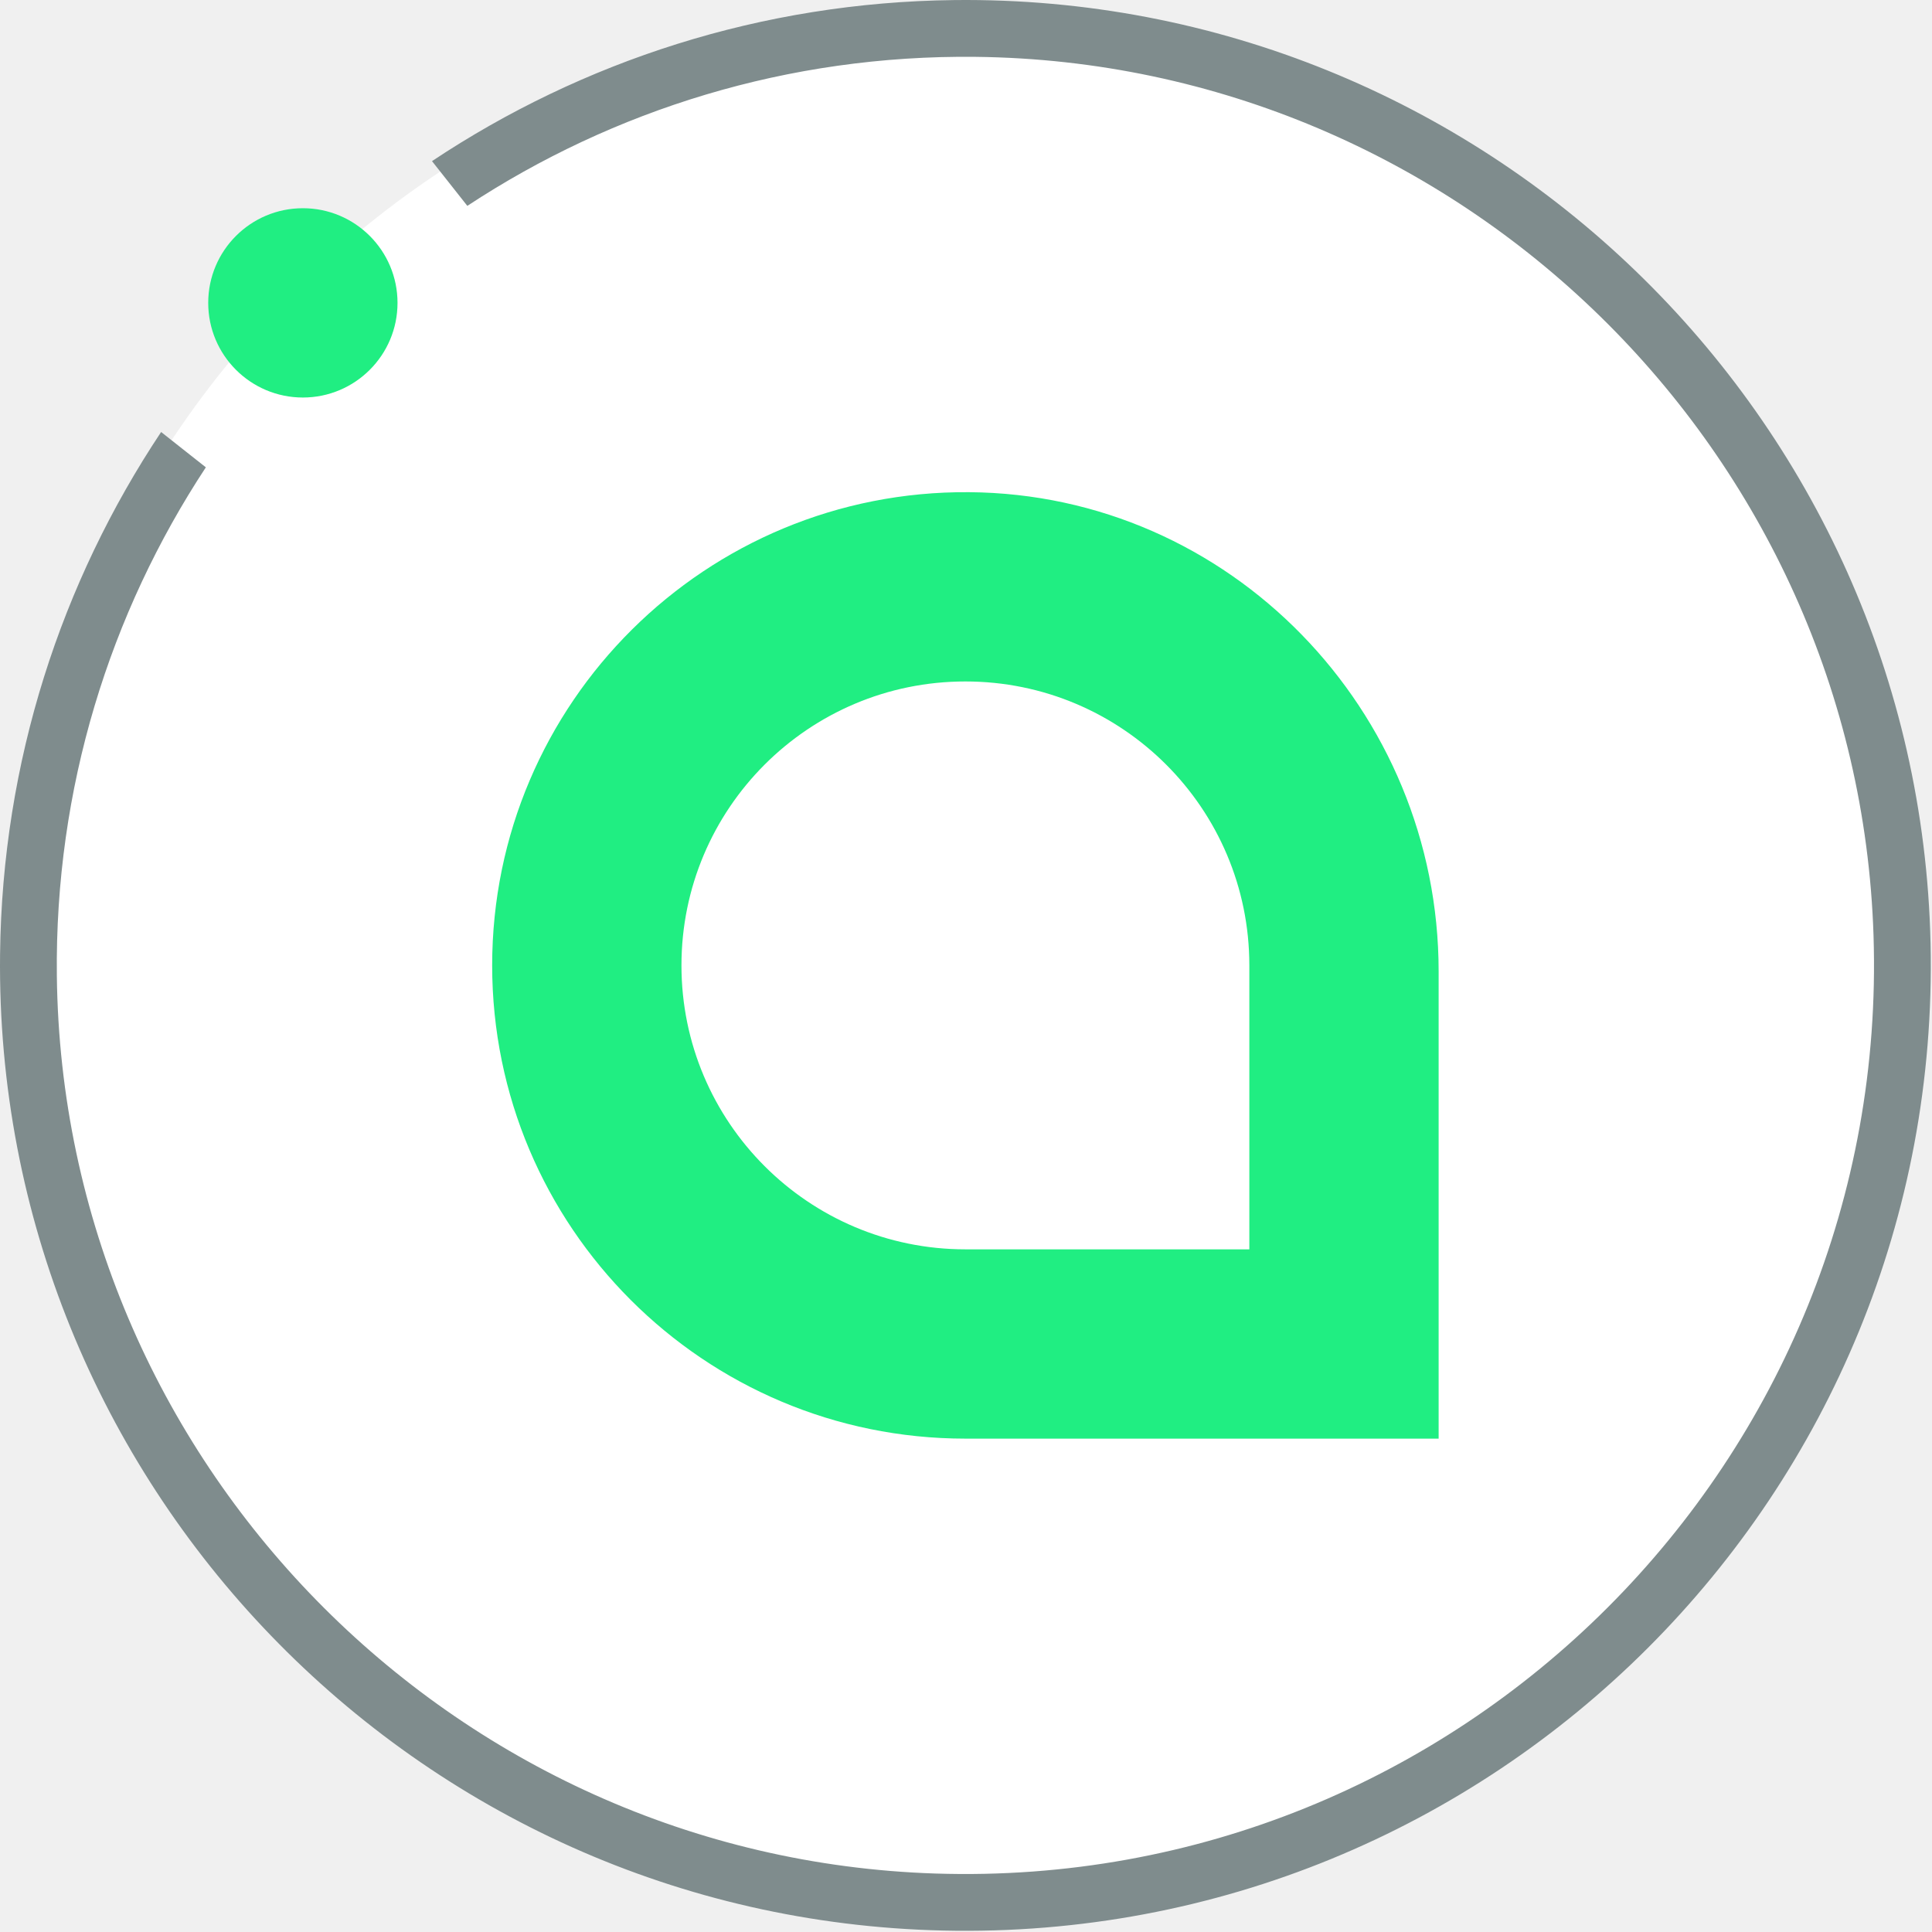
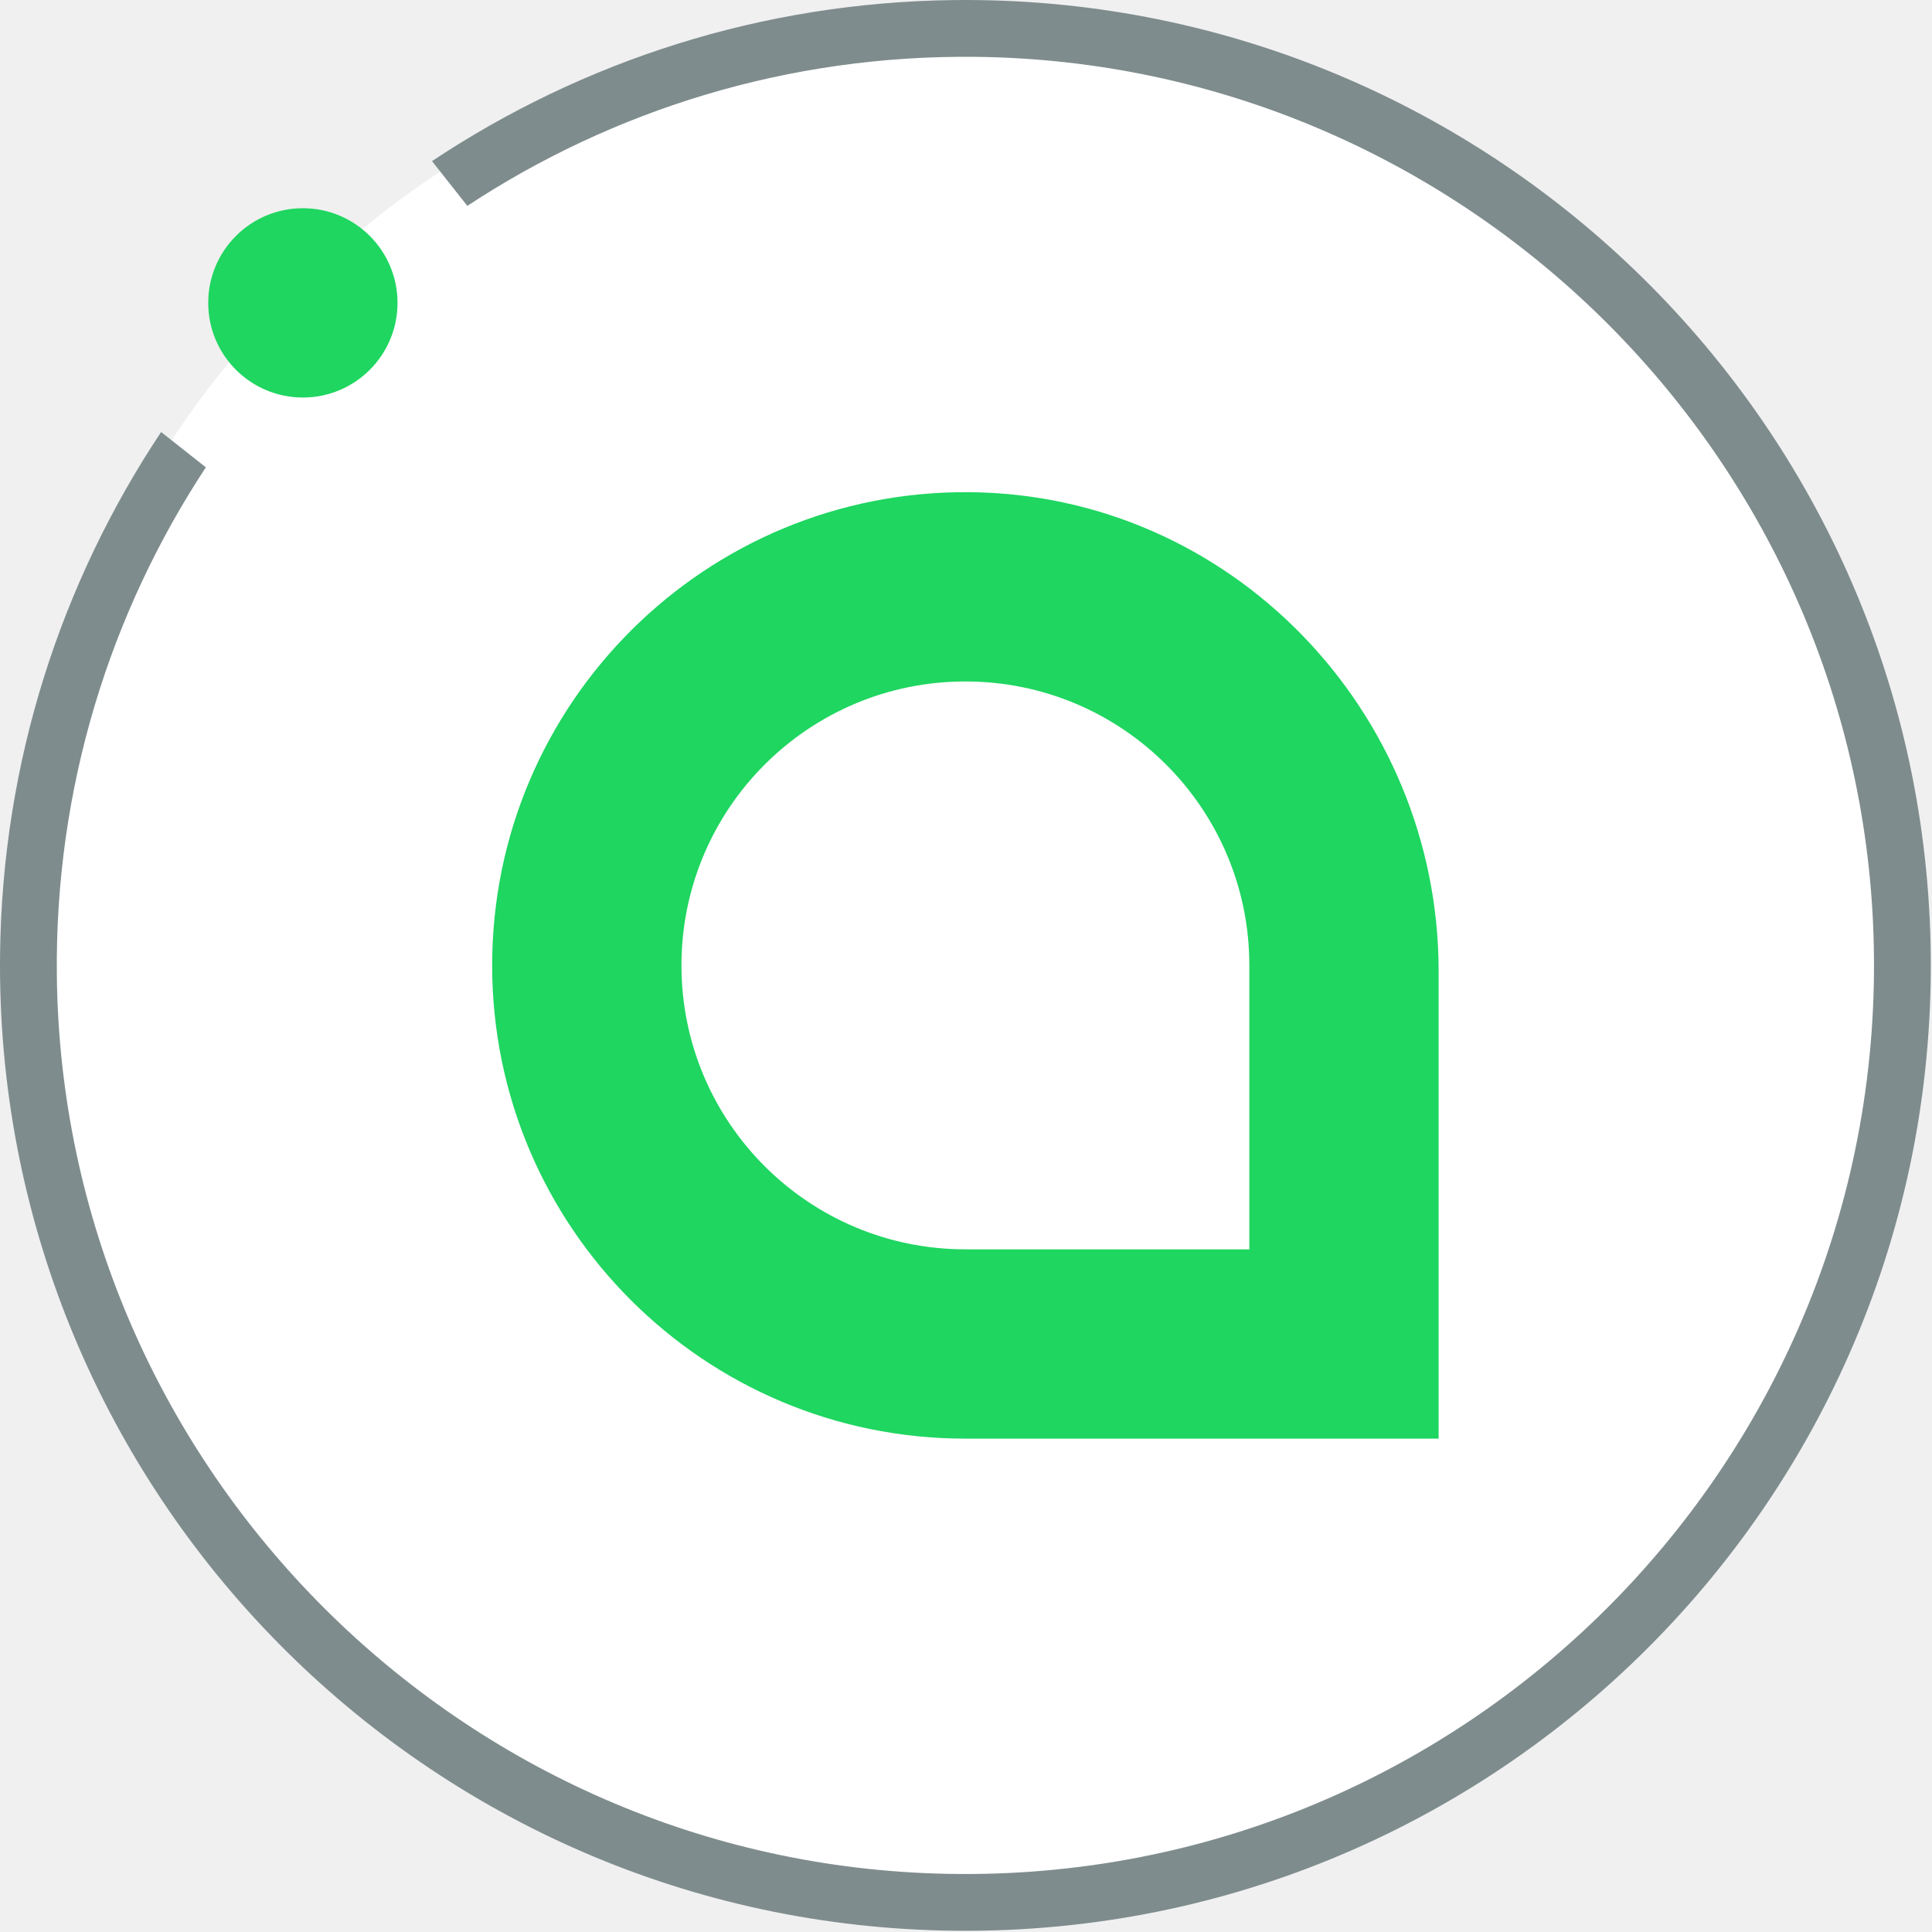
<svg xmlns="http://www.w3.org/2000/svg" width="370px" height="370px" viewBox="0 0 370 370" version="1.1">
  <defs />
  <g id="Sia_Token_LP_Visual_Design_Metropolis" stroke="none" stroke-width="1" fill="none" fill-rule="evenodd" transform="translate(-935, -260)">
    <g id="Nav-/-Hero">
      <g id="Hero-/-Header" transform="translate(135, 260)">
        <g id="Sia-Logo" transform="translate(800, 0)">
          <path d="M367.148,184.885 C367.148,285.547 285.548,367.148 184.885,367.148 C84.223,367.148 2.622,285.547 2.622,184.885 C2.622,84.223 84.223,2.622 184.885,2.622 C285.548,2.622 367.148,84.223 367.148,184.885" id="Fill-4" fill="#FFFFFF" />
          <path d="M182.766,0.012 C145.833,0.429 111.471,11.737 82.734,30.858 L89.499,39.425 C117.423,21.051 150.919,10.485 186.862,10.887 C279.641,11.924 355.81,86.422 358.802,179.158 C362.044,279.625 279.622,362.047 179.156,358.803 C86.421,355.809 11.923,279.638 10.887,186.861 C10.486,150.918 21.052,117.423 39.423,89.499 L30.858,82.735 C11.736,111.471 0.429,145.833 0.012,182.766 C-1.128,283.812 79.4,367.439 180.625,369.722 C286.032,372.099 372.101,286.031 369.723,180.624 C367.438,79.399 283.811,-1.129 182.766,0.012" id="Fill-1" fill="#7F8C8D" />
-           <path d="M76.13,58.004 C76.13,68.014 68.014,76.13 58.004,76.13 C47.993,76.13 39.877,68.014 39.877,58.004 C39.877,47.993 47.993,39.877 58.004,39.877 C68.014,39.877 76.13,47.993 76.13,58.004" id="Fill-4" fill="#20EE82" />
-           <path d="M239.263,184.885 L239.263,239.263 L184.886,239.263 C154.853,239.263 130.507,214.917 130.507,184.885 C130.507,154.852 154.853,130.507 184.886,130.507 C214.917,130.507 239.263,154.852 239.263,184.885 M185.571,94.258 C135.203,93.885 94.255,134.602 94.255,184.885 C94.255,234.938 134.831,275.515 184.886,275.515 L275.515,275.515 L275.515,186.023 C275.515,136.05 235.543,94.628 185.571,94.258" id="Fill-6" fill="#20EE82" />
+           <path d="M76.13,58.004 C76.13,68.014 68.014,76.13 58.004,76.13 C47.993,76.13 39.877,68.014 39.877,58.004 C39.877,47.993 47.993,39.877 58.004,39.877 C68.014,39.877 76.13,47.993 76.13,58.004" id="Fill-4" fill="#1ED660" />
+           <path d="M239.263,184.885 L239.263,239.263 L184.886,239.263 C154.853,239.263 130.507,214.917 130.507,184.885 C130.507,154.852 154.853,130.507 184.886,130.507 C214.917,130.507 239.263,154.852 239.263,184.885 M185.571,94.258 C135.203,93.885 94.255,134.602 94.255,184.885 C94.255,234.938 134.831,275.515 184.886,275.515 L275.515,275.515 L275.515,186.023 C275.515,136.05 235.543,94.628 185.571,94.258" id="Fill-6" fill="#1ED660" />
        </g>
      </g>
    </g>
  </g>
</svg>
